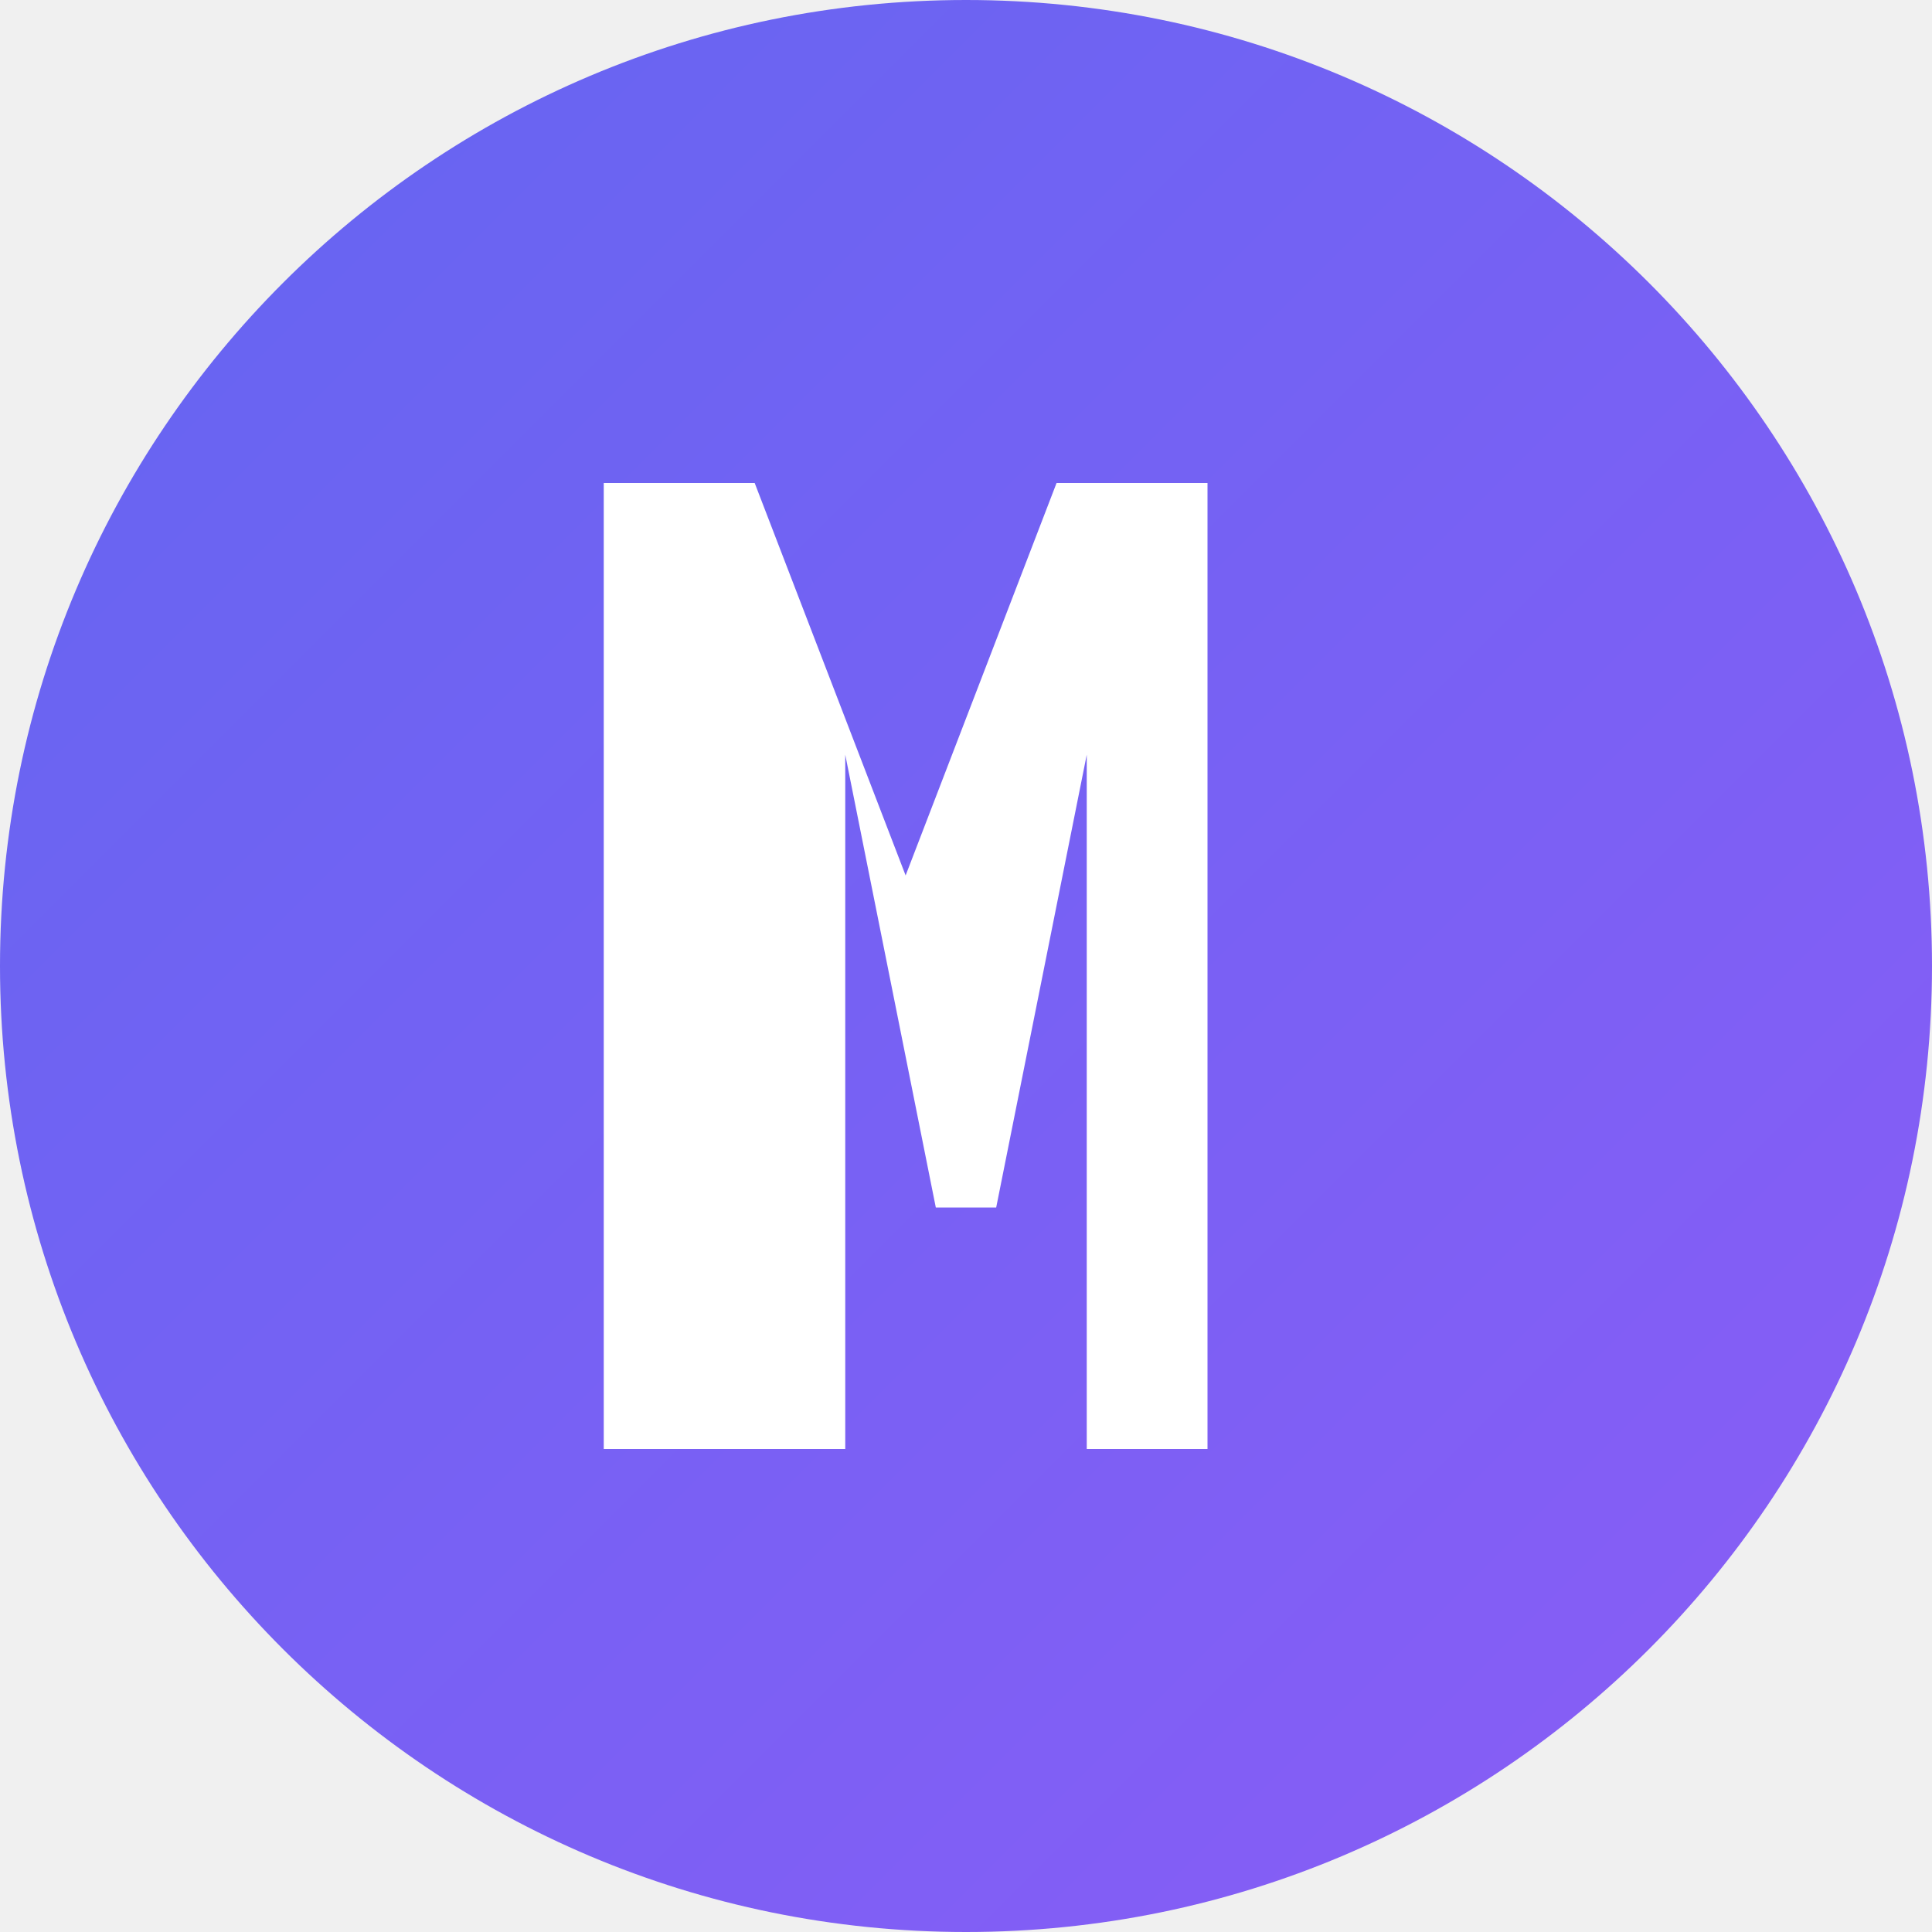
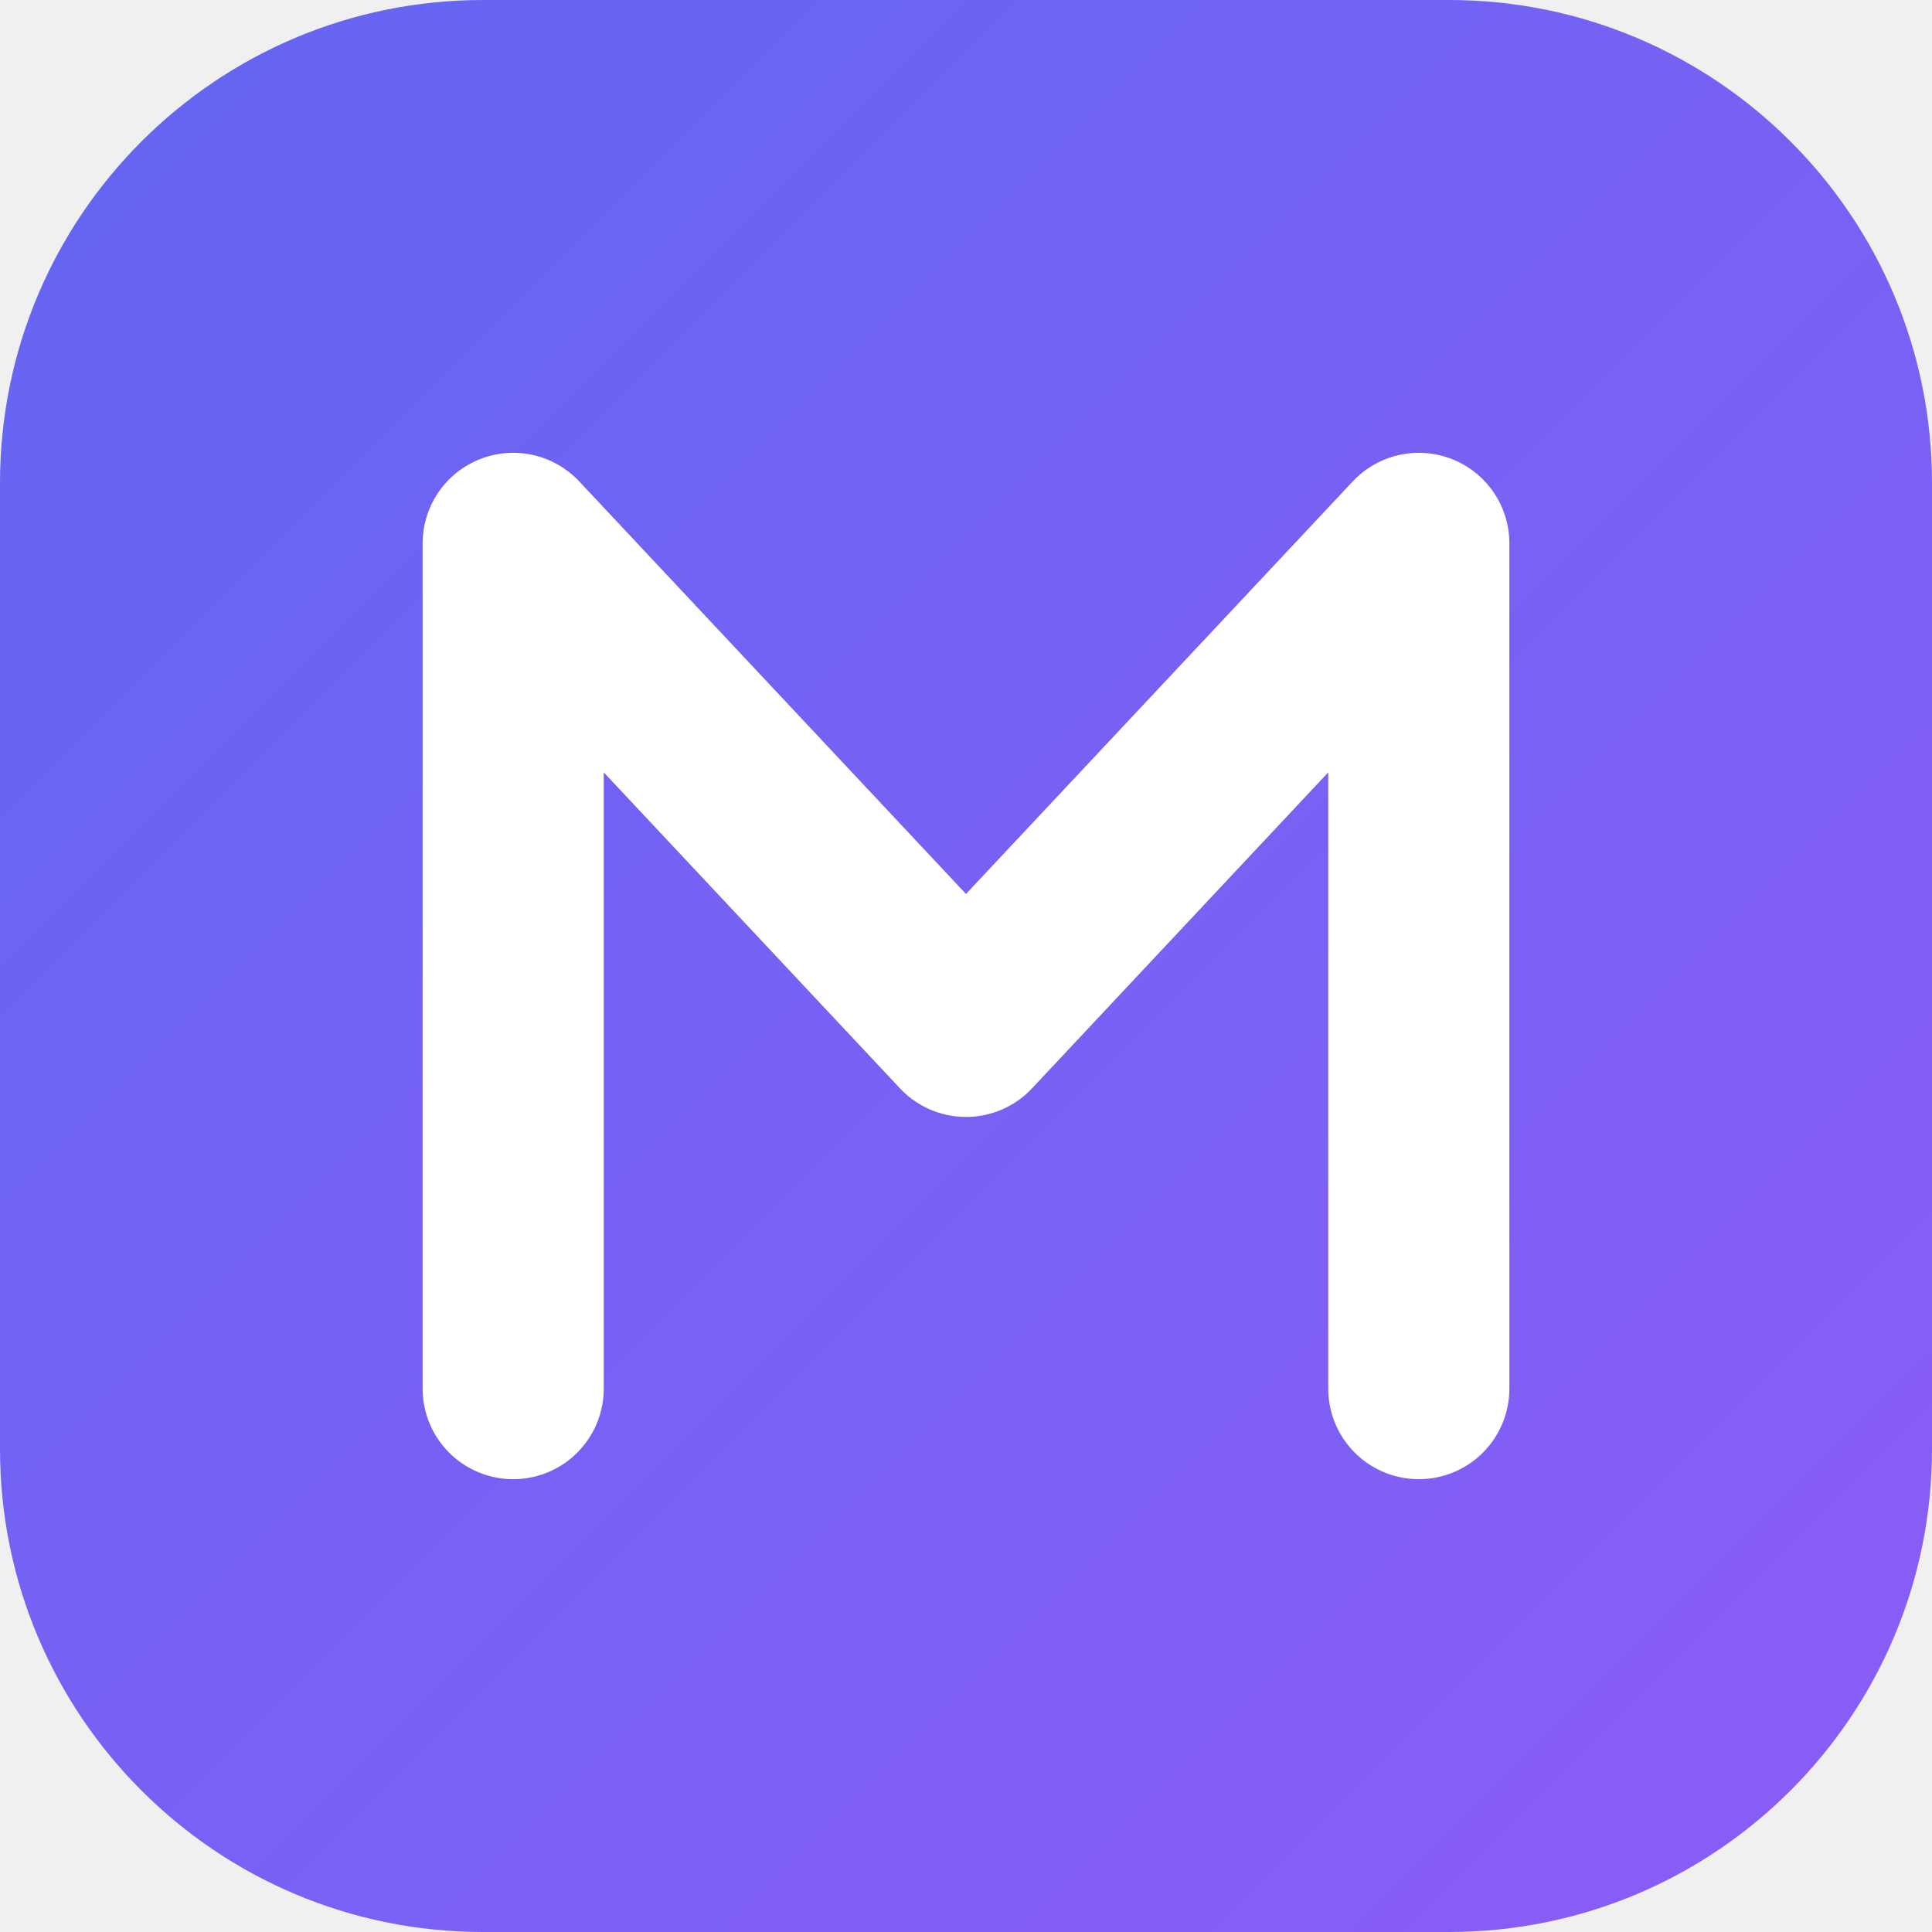
<svg xmlns="http://www.w3.org/2000/svg" width="32" height="32" viewBox="0 0 32 32" fill="none">
-   <circle cx="16" cy="16" r="16" fill="url(#logoGradient)" />
-   <path d="M10 24V8h2.5l2.5 6.5L17.5 8H20v16h-2V12.5L16.5 20h-1L14 12.5V24H10z" fill="white" font-weight="700" />
+   <rect width="32" height="32" rx="8" fill="url(#logoGradient)" />
+   <path d="M8.5 23 V9 L16 17 L23.5 9 V23" stroke="white" stroke-width="3" stroke-linecap="round" stroke-linejoin="round" fill="none" />
  <defs>
-     <linearGradient id="logoGradient" x1="0%" y1="0%" x2="100%" y2="100%">
-       <stop offset="0%" style="stop-color:#6366f1;stop-opacity:1" />
-       <stop offset="100%" style="stop-color:#8b5cf6;stop-opacity:1" />
+     <linearGradient id="logoGradient" x1="0" y1="0" x2="32" y2="32" gradientUnits="userSpaceOnUse">
+       <stop offset="0%" stop-color="#6366f1" />
+       <stop offset="100%" stop-color="#8b5cf6" />
    </linearGradient>
  </defs>
</svg>
